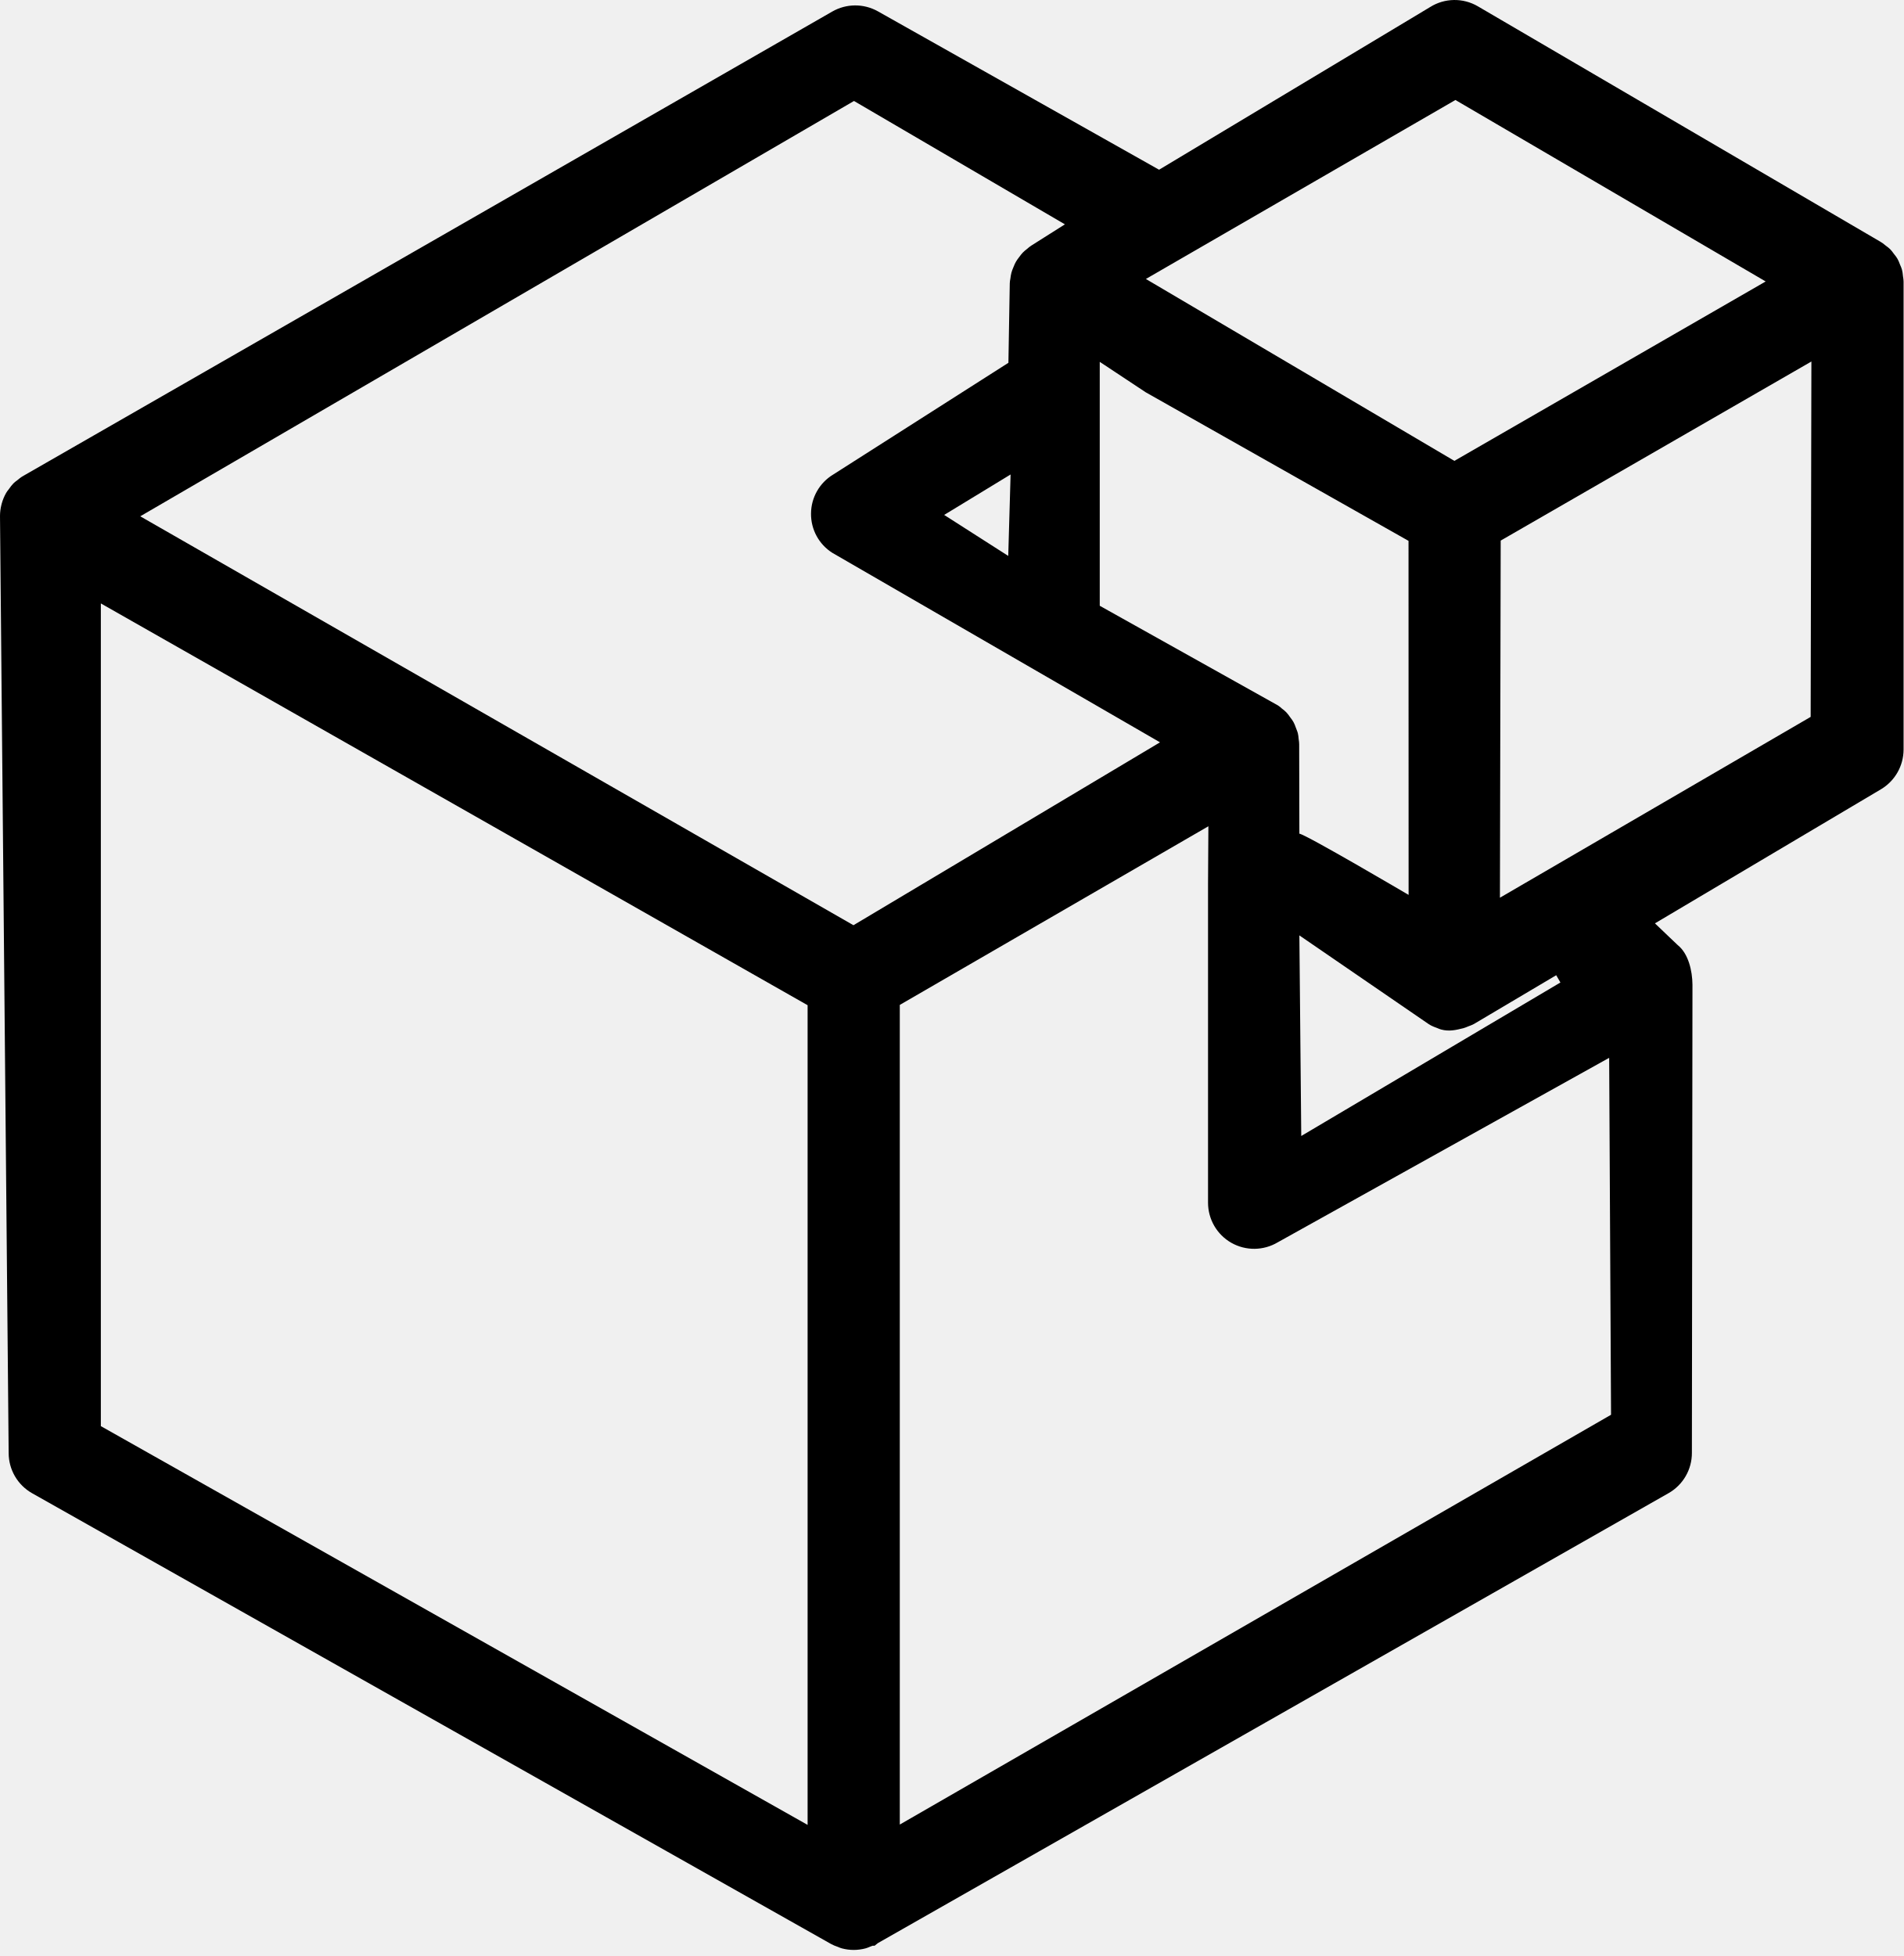
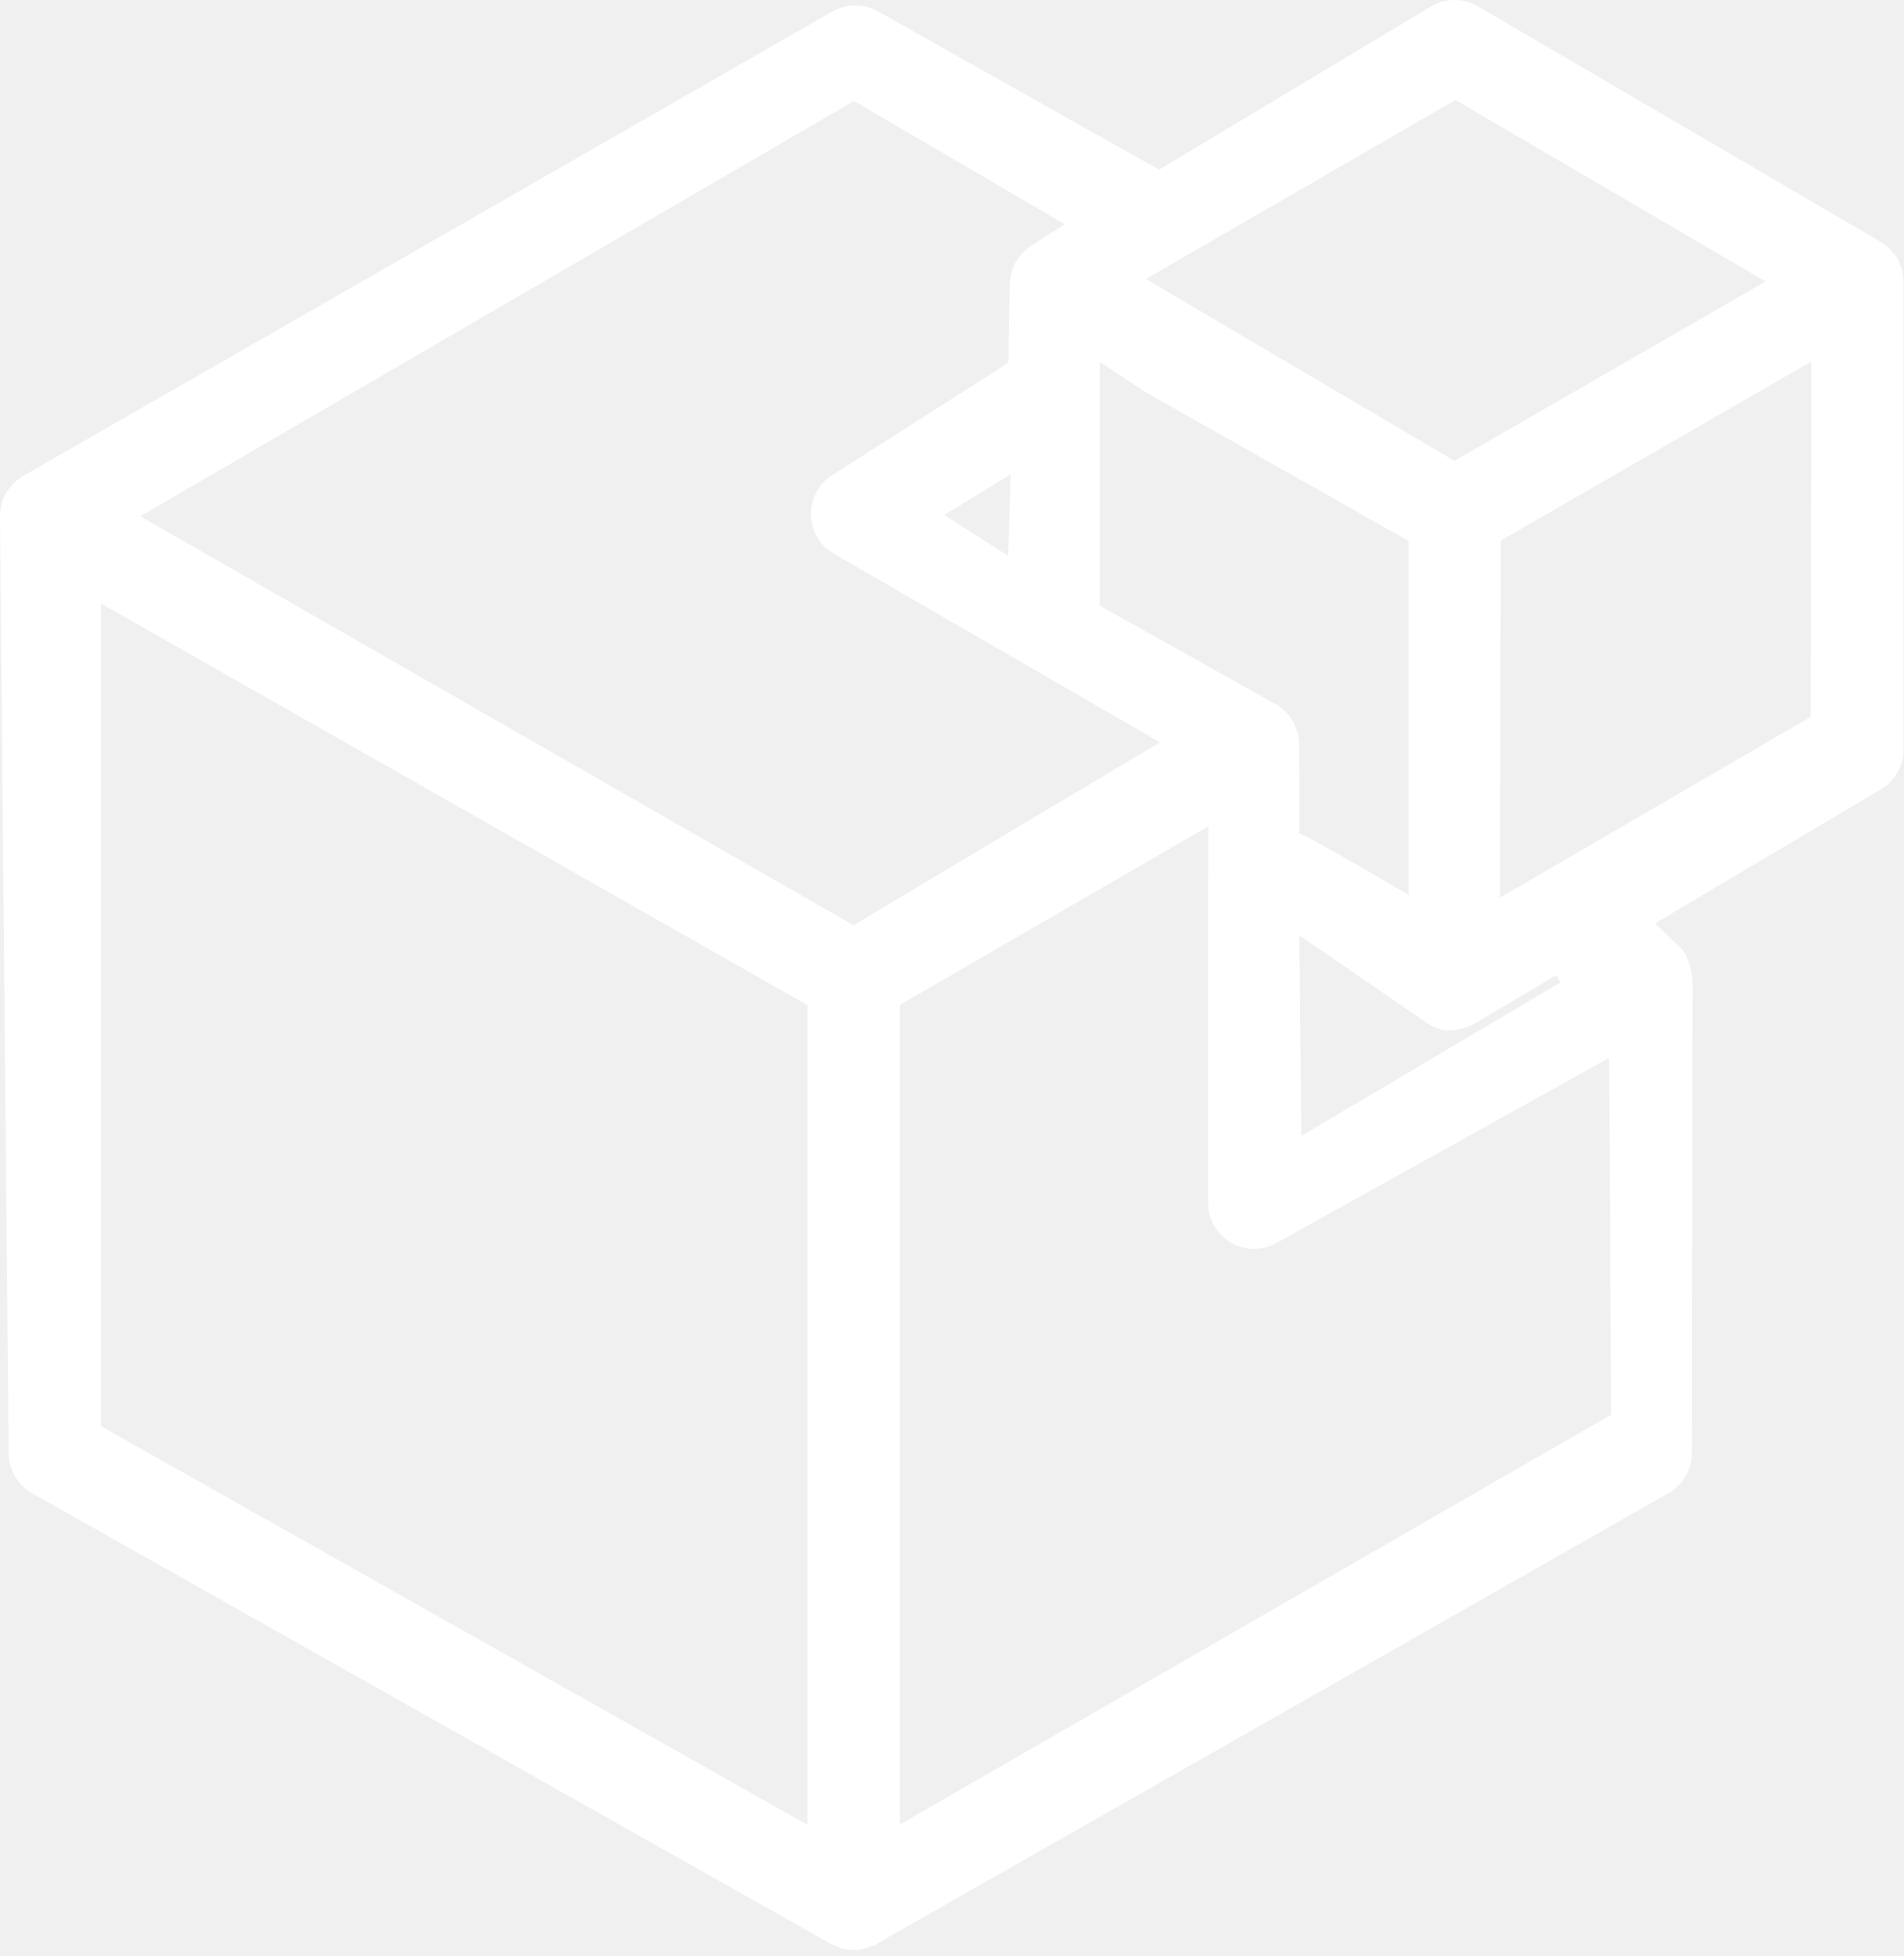
<svg xmlns="http://www.w3.org/2000/svg" viewBox="0 0 256 263">
-   <path d="M255.922 37.155l-.011-.11a4.458 4.458 0 0 0-.125-.772a4.003 4.003 0 0 0-.238-.632l-.07-.17a4.351 4.351 0 0 0-.302-.674a4.14 4.14 0 0 0-.413-.579l-.109-.142a4.103 4.103 0 0 0-.452-.558a4.28 4.28 0 0 0-.563-.463l-.141-.109a4.023 4.023 0 0 0-.587-.426L198.75.85a6.19 6.19 0 0 0-6.418.096l-36.456 21.875l-37.836-21.31a6.225 6.225 0 0 0-6.105.036L3.264 63.911l-.355.21a5.219 5.219 0 0 0-.472.361l-.132.104c-.178.126-.35.261-.503.415c-.218.22-.402.467-.631.795a3.337 3.337 0 0 0-.343.478a6.268 6.268 0 0 0-.592 1.422l-.039.155A6.18 6.18 0 0 0 0 69.37l1.165 126.006a6.21 6.21 0 0 0 3.153 5.4l107.443 60.608c.275.156.564.267.95.403c.167.077.338.143.514.19a6.209 6.209 0 0 0 1.583.207c.531 0 1.065-.07 1.59-.208c.189-.05.372-.124.673-.252c.093-.033.185-.067.278-.103l.27-.002l.439-.35l106.341-60.505a6.204 6.204 0 0 0 3.133-5.434l.077-62.915c-.015-1.878-.538-4.182-1.98-5.338c-.188-.15-1.98-1.906-3.066-2.925l30.402-18.032a6.23 6.23 0 0 0 3.035-5.33V37.882c0-.228-.029-.448-.078-.728zm-60.191-23.71l41.724 24.4l-41.864 24.123l-41.488-24.458l41.628-24.065zm2.497 124.234l11.057-6.553l.565.978l-34.853 20.64l-.253-26.973l17.406 11.938l.311.181c.23.12.48.216.804.332c.179.082.36.155.541.203c1.047.284 1.962.093 3.051-.196c.176-.047.345-.116.602-.225c.257-.09.51-.188.769-.325zm-50.33-89.026l6.174 4.088l35.35 19.981l.011 47.604s-13.813-8.132-14.689-8.23l-.026-12.026c0-.21-.025-.412-.074-.73a4.406 4.406 0 0 0-.105-.747l-.066-.22a4.434 4.434 0 0 0-.165-.434l-.065-.169a4.23 4.23 0 0 0-.259-.617l-.074-.133a3.946 3.946 0 0 0-.345-.498l-.095-.13a4.436 4.436 0 0 0-.421-.544l-.113-.12a5.076 5.076 0 0 0-.546-.46a3.835 3.835 0 0 0-.53-.42l-23.962-13.397V48.653zm-39.289 196.718l-95.047-53.616V81.136l95.047 54.022v110.213zm6.167-120.968L18.862 69.421l95.986-55.844l28.365 16.588l-4.505 2.848a4.734 4.734 0 0 0-.597.466a4.759 4.759 0 0 0-.541.465a4.735 4.735 0 0 0-.435.527l-.115.151a5 5 0 0 0-.4.583a4.77 4.77 0 0 0-.283.606l-.075.182a5.01 5.01 0 0 0-.241.666a6.16 6.16 0 0 0-.143.81a3.613 3.613 0 0 0-.08.622l-.183 10.69l-23.572 15.03a6.164 6.164 0 0 0-2.974 5.227a6.167 6.167 0 0 0 2.858 5.29l44.076 25.484l-41.227 24.591zm21.132-60.605l-.315 10.95l-8.618-5.512l8.933-5.438zm-14.901 181.53v-110.21l41.502-24.02l-.048 7.71v42.908a6.207 6.207 0 0 0 3.135 5.39a6.215 6.215 0 0 0 6.24-.067l44.57-24.806l.253 47.993l-95.652 55.101zM243.504 96.392l-41.788 24.313l.103-48.018l41.784-24.079l-.099 47.784z" fill="#000000" />
+   <path d="M255.922 37.155l-.011-.11a4.458 4.458 0 0 0-.125-.772a4.003 4.003 0 0 0-.238-.632l-.07-.17a4.351 4.351 0 0 0-.302-.674a4.14 4.14 0 0 0-.413-.579l-.109-.142a4.103 4.103 0 0 0-.452-.558a4.28 4.28 0 0 0-.563-.463l-.141-.109a4.023 4.023 0 0 0-.587-.426L198.75.85a6.19 6.19 0 0 0-6.418.096l-36.456 21.875l-37.836-21.31a6.225 6.225 0 0 0-6.105.036L3.264 63.911l-.355.21a5.219 5.219 0 0 0-.472.361l-.132.104c-.178.126-.35.261-.503.415c-.218.22-.402.467-.631.795a3.337 3.337 0 0 0-.343.478a6.268 6.268 0 0 0-.592 1.422l-.039.155A6.18 6.18 0 0 0 0 69.37l1.165 126.006a6.21 6.21 0 0 0 3.153 5.4l107.443 60.608c.275.156.564.267.95.403c.167.077.338.143.514.19a6.209 6.209 0 0 0 1.583.207c.531 0 1.065-.07 1.59-.208c.189-.05.372-.124.673-.252c.093-.033.185-.067.278-.103l.27-.002l.439-.35l106.341-60.505a6.204 6.204 0 0 0 3.133-5.434l.077-62.915c-.015-1.878-.538-4.182-1.98-5.338c-.188-.15-1.98-1.906-3.066-2.925l30.402-18.032a6.23 6.23 0 0 0 3.035-5.33V37.882c0-.228-.029-.448-.078-.728zm-60.191-23.71l41.724 24.4l-41.864 24.123l-41.488-24.458l41.628-24.065zm2.497 124.234l11.057-6.553l.565.978l-34.853 20.64l-.253-26.973l17.406 11.938l.311.181c.23.12.48.216.804.332c.179.082.36.155.541.203c1.047.284 1.962.093 3.051-.196c.176-.047.345-.116.602-.225c.257-.09.51-.188.769-.325zm-50.33-89.026l6.174 4.088l35.35 19.981l.011 47.604s-13.813-8.132-14.689-8.23l-.026-12.026c0-.21-.025-.412-.074-.73a4.406 4.406 0 0 0-.105-.747l-.066-.22a4.434 4.434 0 0 0-.165-.434l-.065-.169a4.23 4.23 0 0 0-.259-.617l-.074-.133a3.946 3.946 0 0 0-.345-.498l-.095-.13a4.436 4.436 0 0 0-.421-.544l-.113-.12a5.076 5.076 0 0 0-.546-.46a3.835 3.835 0 0 0-.53-.42l-23.962-13.397V48.653zm-39.289 196.718l-95.047-53.616V81.136l95.047 54.022v110.213zm6.167-120.968L18.862 69.421l95.986-55.844l28.365 16.588l-4.505 2.848a4.734 4.734 0 0 0-.597.466a4.759 4.759 0 0 0-.541.465a4.735 4.735 0 0 0-.435.527l-.115.151a5 5 0 0 0-.4.583a4.77 4.77 0 0 0-.283.606l-.075.182a5.01 5.01 0 0 0-.241.666a6.16 6.16 0 0 0-.143.81a3.613 3.613 0 0 0-.08.622l-.183 10.69l-23.572 15.03a6.164 6.164 0 0 0-2.974 5.227a6.167 6.167 0 0 0 2.858 5.29l44.076 25.484l-41.227 24.591zm21.132-60.605l-.315 10.95l-8.618-5.512l8.933-5.438zm-14.901 181.53v-110.21l41.502-24.02l-.048 7.71v42.908a6.207 6.207 0 0 0 3.135 5.39a6.215 6.215 0 0 0 6.24-.067l44.57-24.806l.253 47.993l-95.652 55.101zM243.504 96.392l-41.788 24.313l.103-48.018l41.784-24.079l-.099 47.784z" fill="#ffffff" />
</svg>
